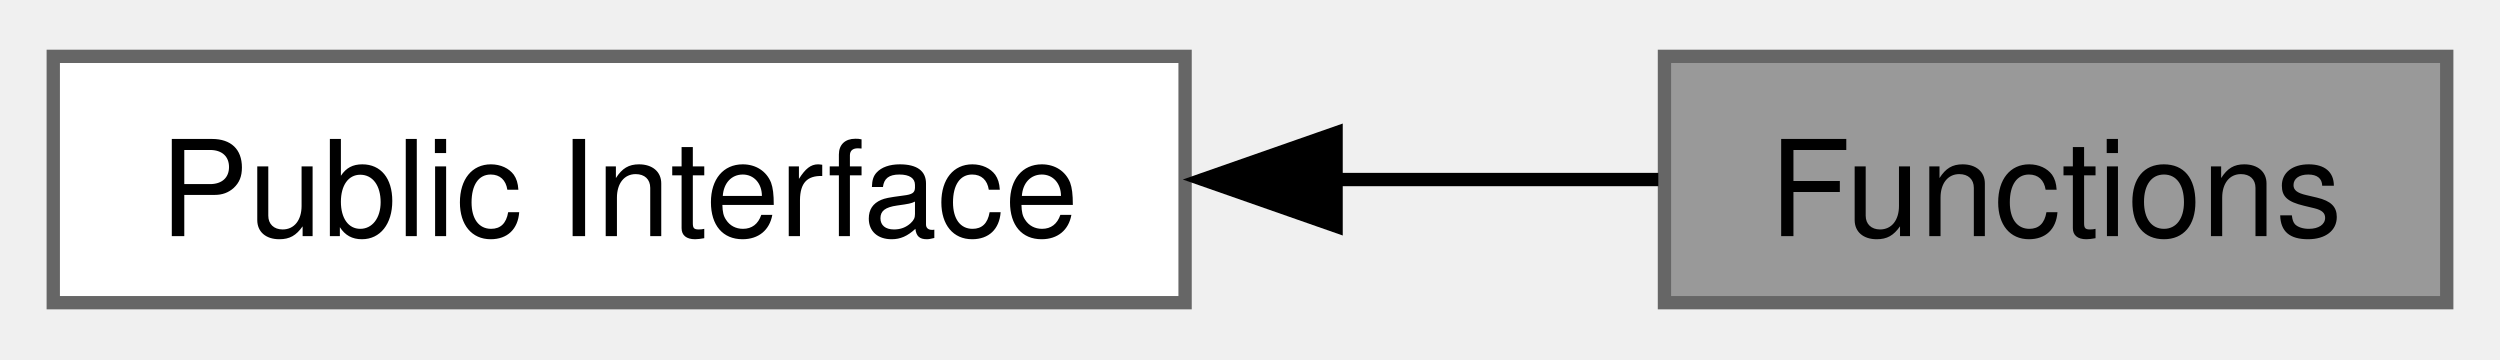
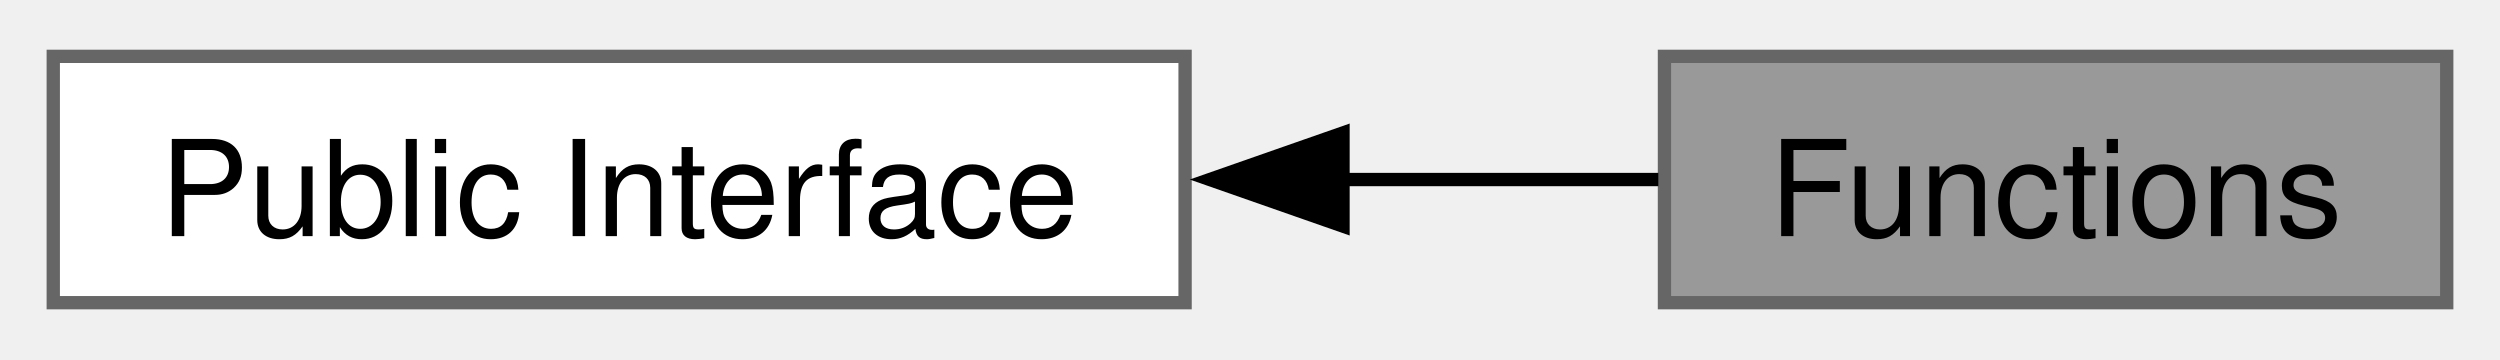
<svg xmlns="http://www.w3.org/2000/svg" xmlns:xlink="http://www.w3.org/1999/xlink" width="188pt" height="27pt" viewBox="0.00 0.00 187.75 26.50">
  <g id="graph0" class="graph" transform="scale(1 1) rotate(0) translate(4 22.5)">
    <g id="Node000002" class="node">
      <g id="a_Node000002">
-         <a xlink:href="group__public.html" target="_top" xlink:title="Functions and types that comprise the public interface to libsir.">
+         <a xlink:href="group__public.html" target="_top" xlink:title=" ">
          <polygon fill="white" stroke="#666666" points="85,-18.5 0,-18.5 0,0 85,0 85,-18.5" />
          <text text-anchor="middle" x="42.5" y="-5" font-family="Helvetica,sans-Serif" font-size="10.00">Public Interface</text>
        </a>
      </g>
    </g>
    <g id="Node000001" class="node">
      <g id="a_Node000001">
        <a xlink:title=" ">
          <polygon fill="#999999" stroke="#666666" points="179.75,-18.5 121,-18.5 121,0 179.75,0 179.75,-18.5" />
          <text text-anchor="middle" x="150.38" y="-5" font-family="Helvetica,sans-Serif" font-size="10.00">Functions</text>
        </a>
      </g>
    </g>
    <g id="edge1" class="edge">
-       <path fill="none" stroke="black" d="M96.27,-9.25C104.63,-9.25 113,-9.25 120.54,-9.25" />
-       <polygon fill="black" stroke="black" points="96.34,-5.75 86.34,-9.25 96.34,-12.75 96.34,-5.75" />
+       <path fill="none" stroke="black" d="M96.83,-9.25C105.01,-9.25 113.17,-9.25 120.54,-9.25" />
+       <polygon fill="black" stroke="black" points="96.86,-5.75 86.86,-9.25 96.86,-12.75 96.86,-5.75" />
    </g>
  </g>
</svg>
